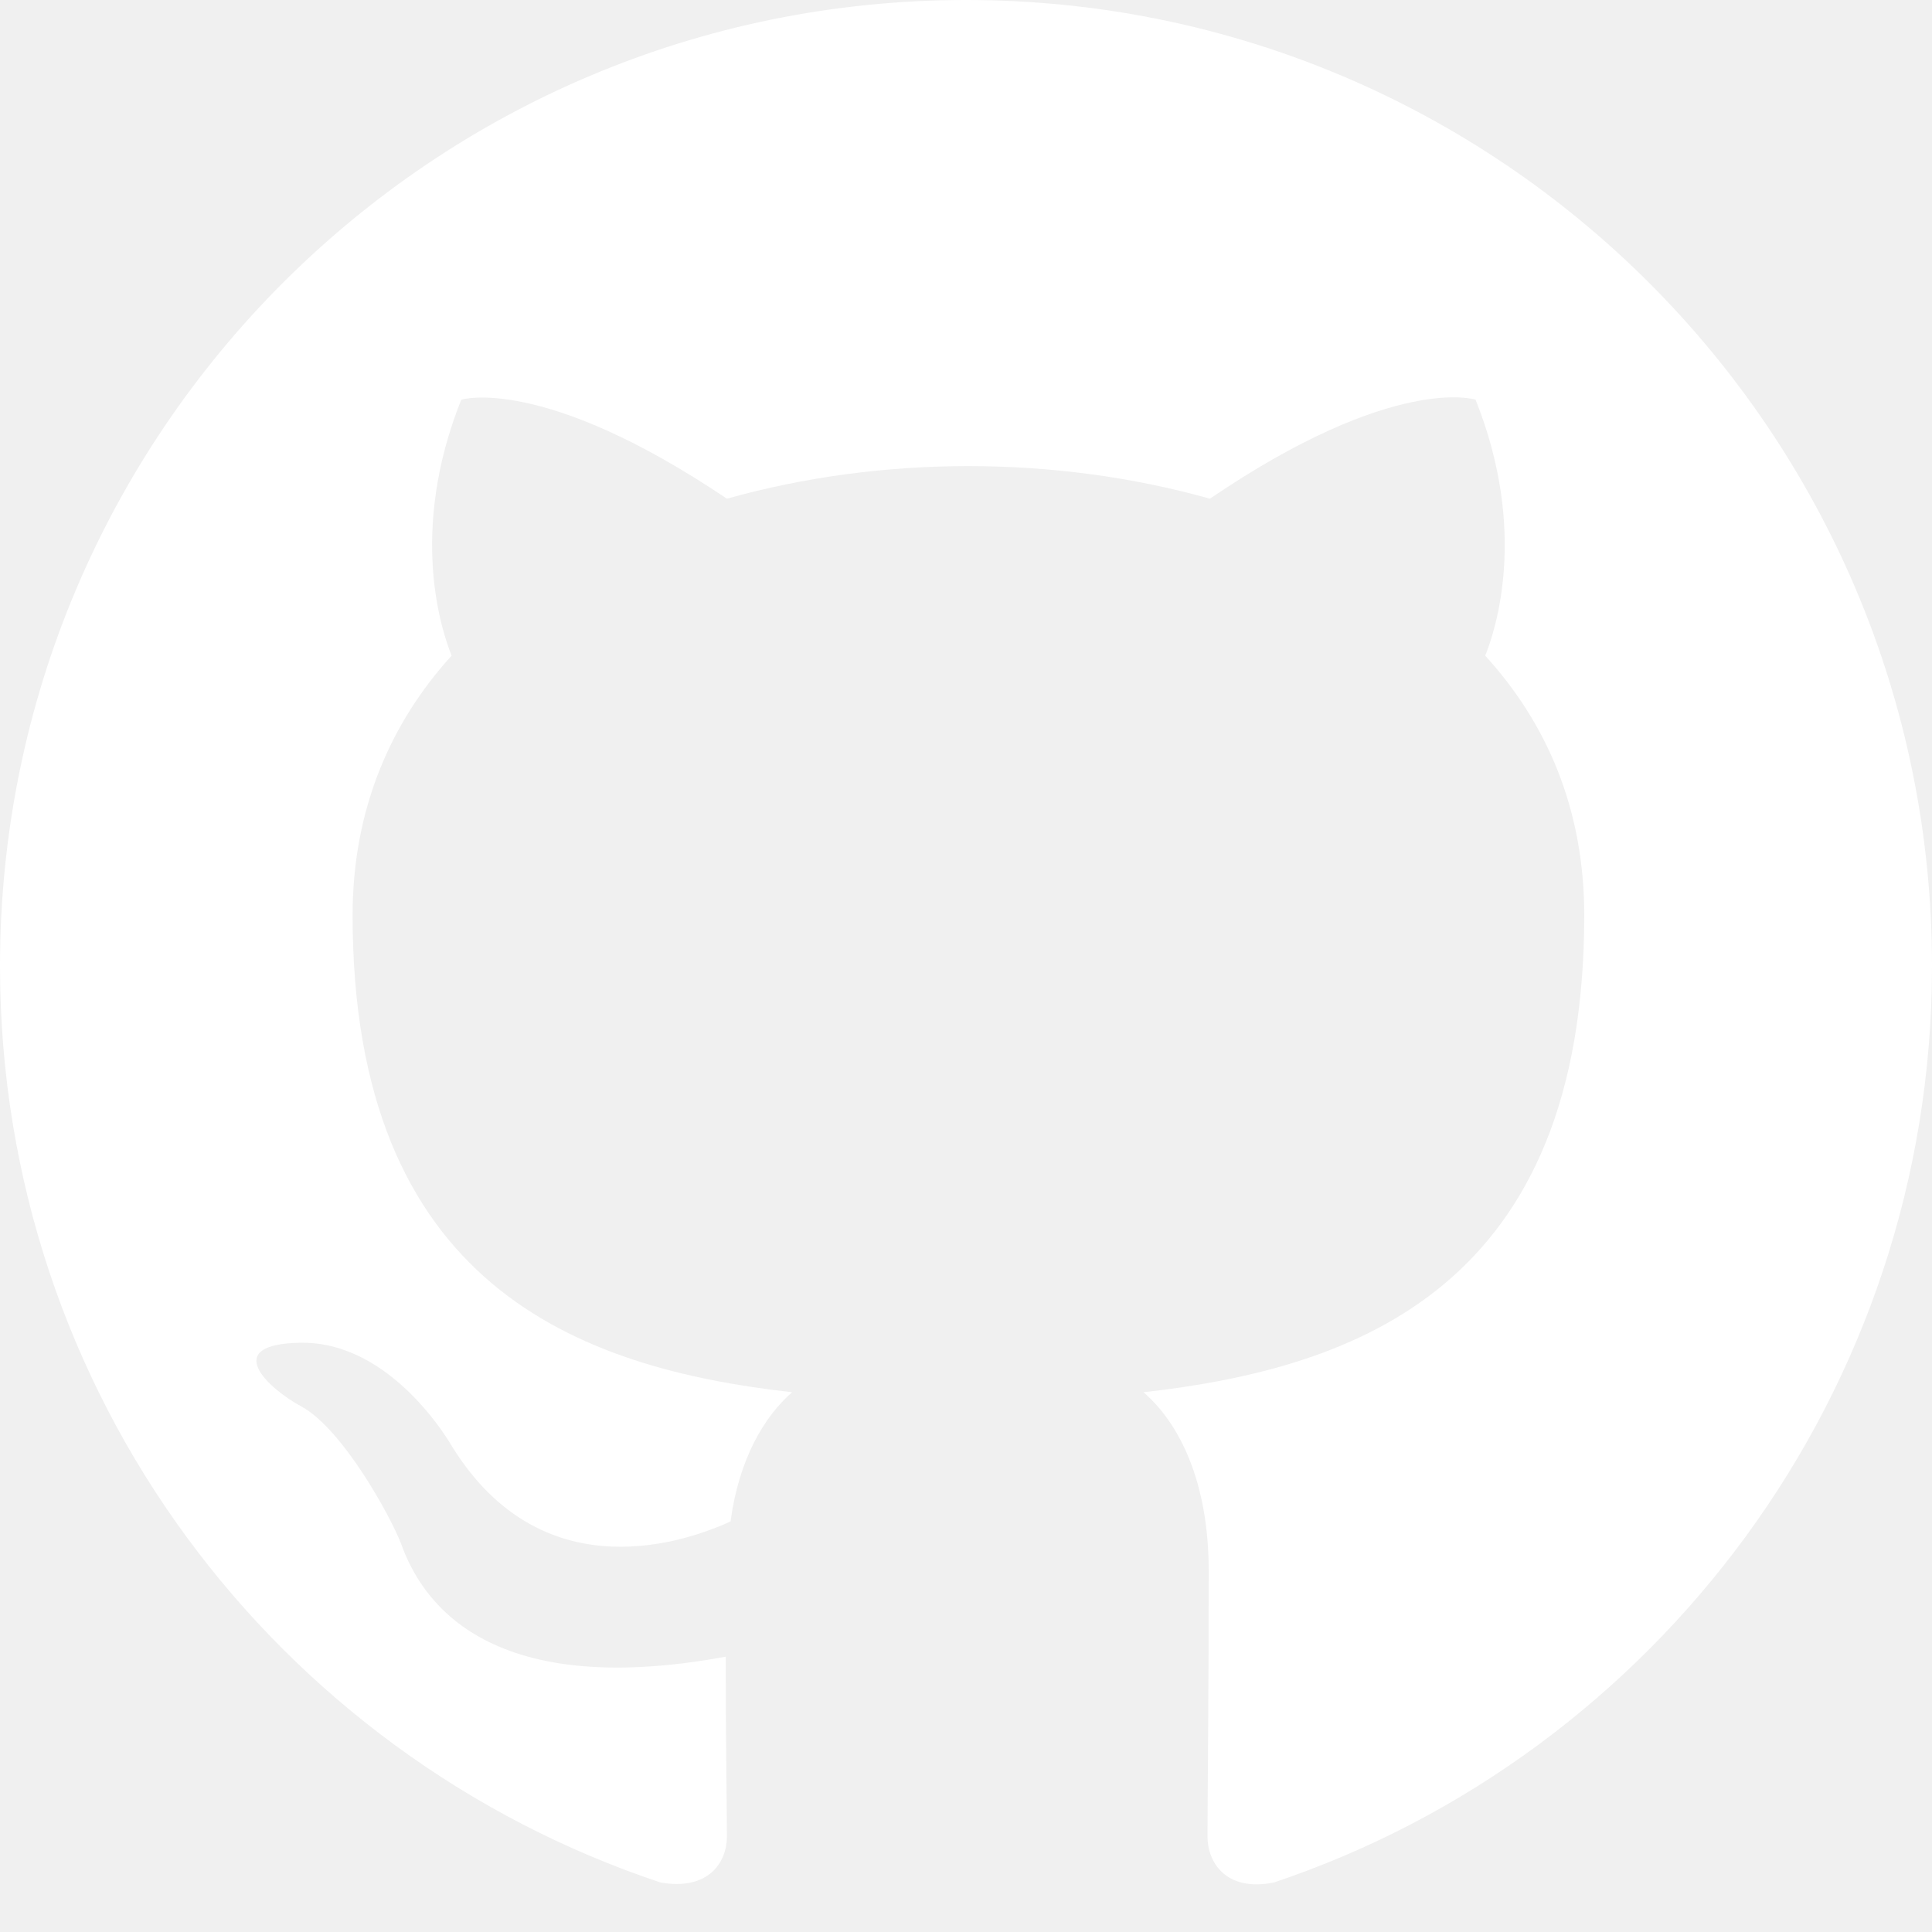
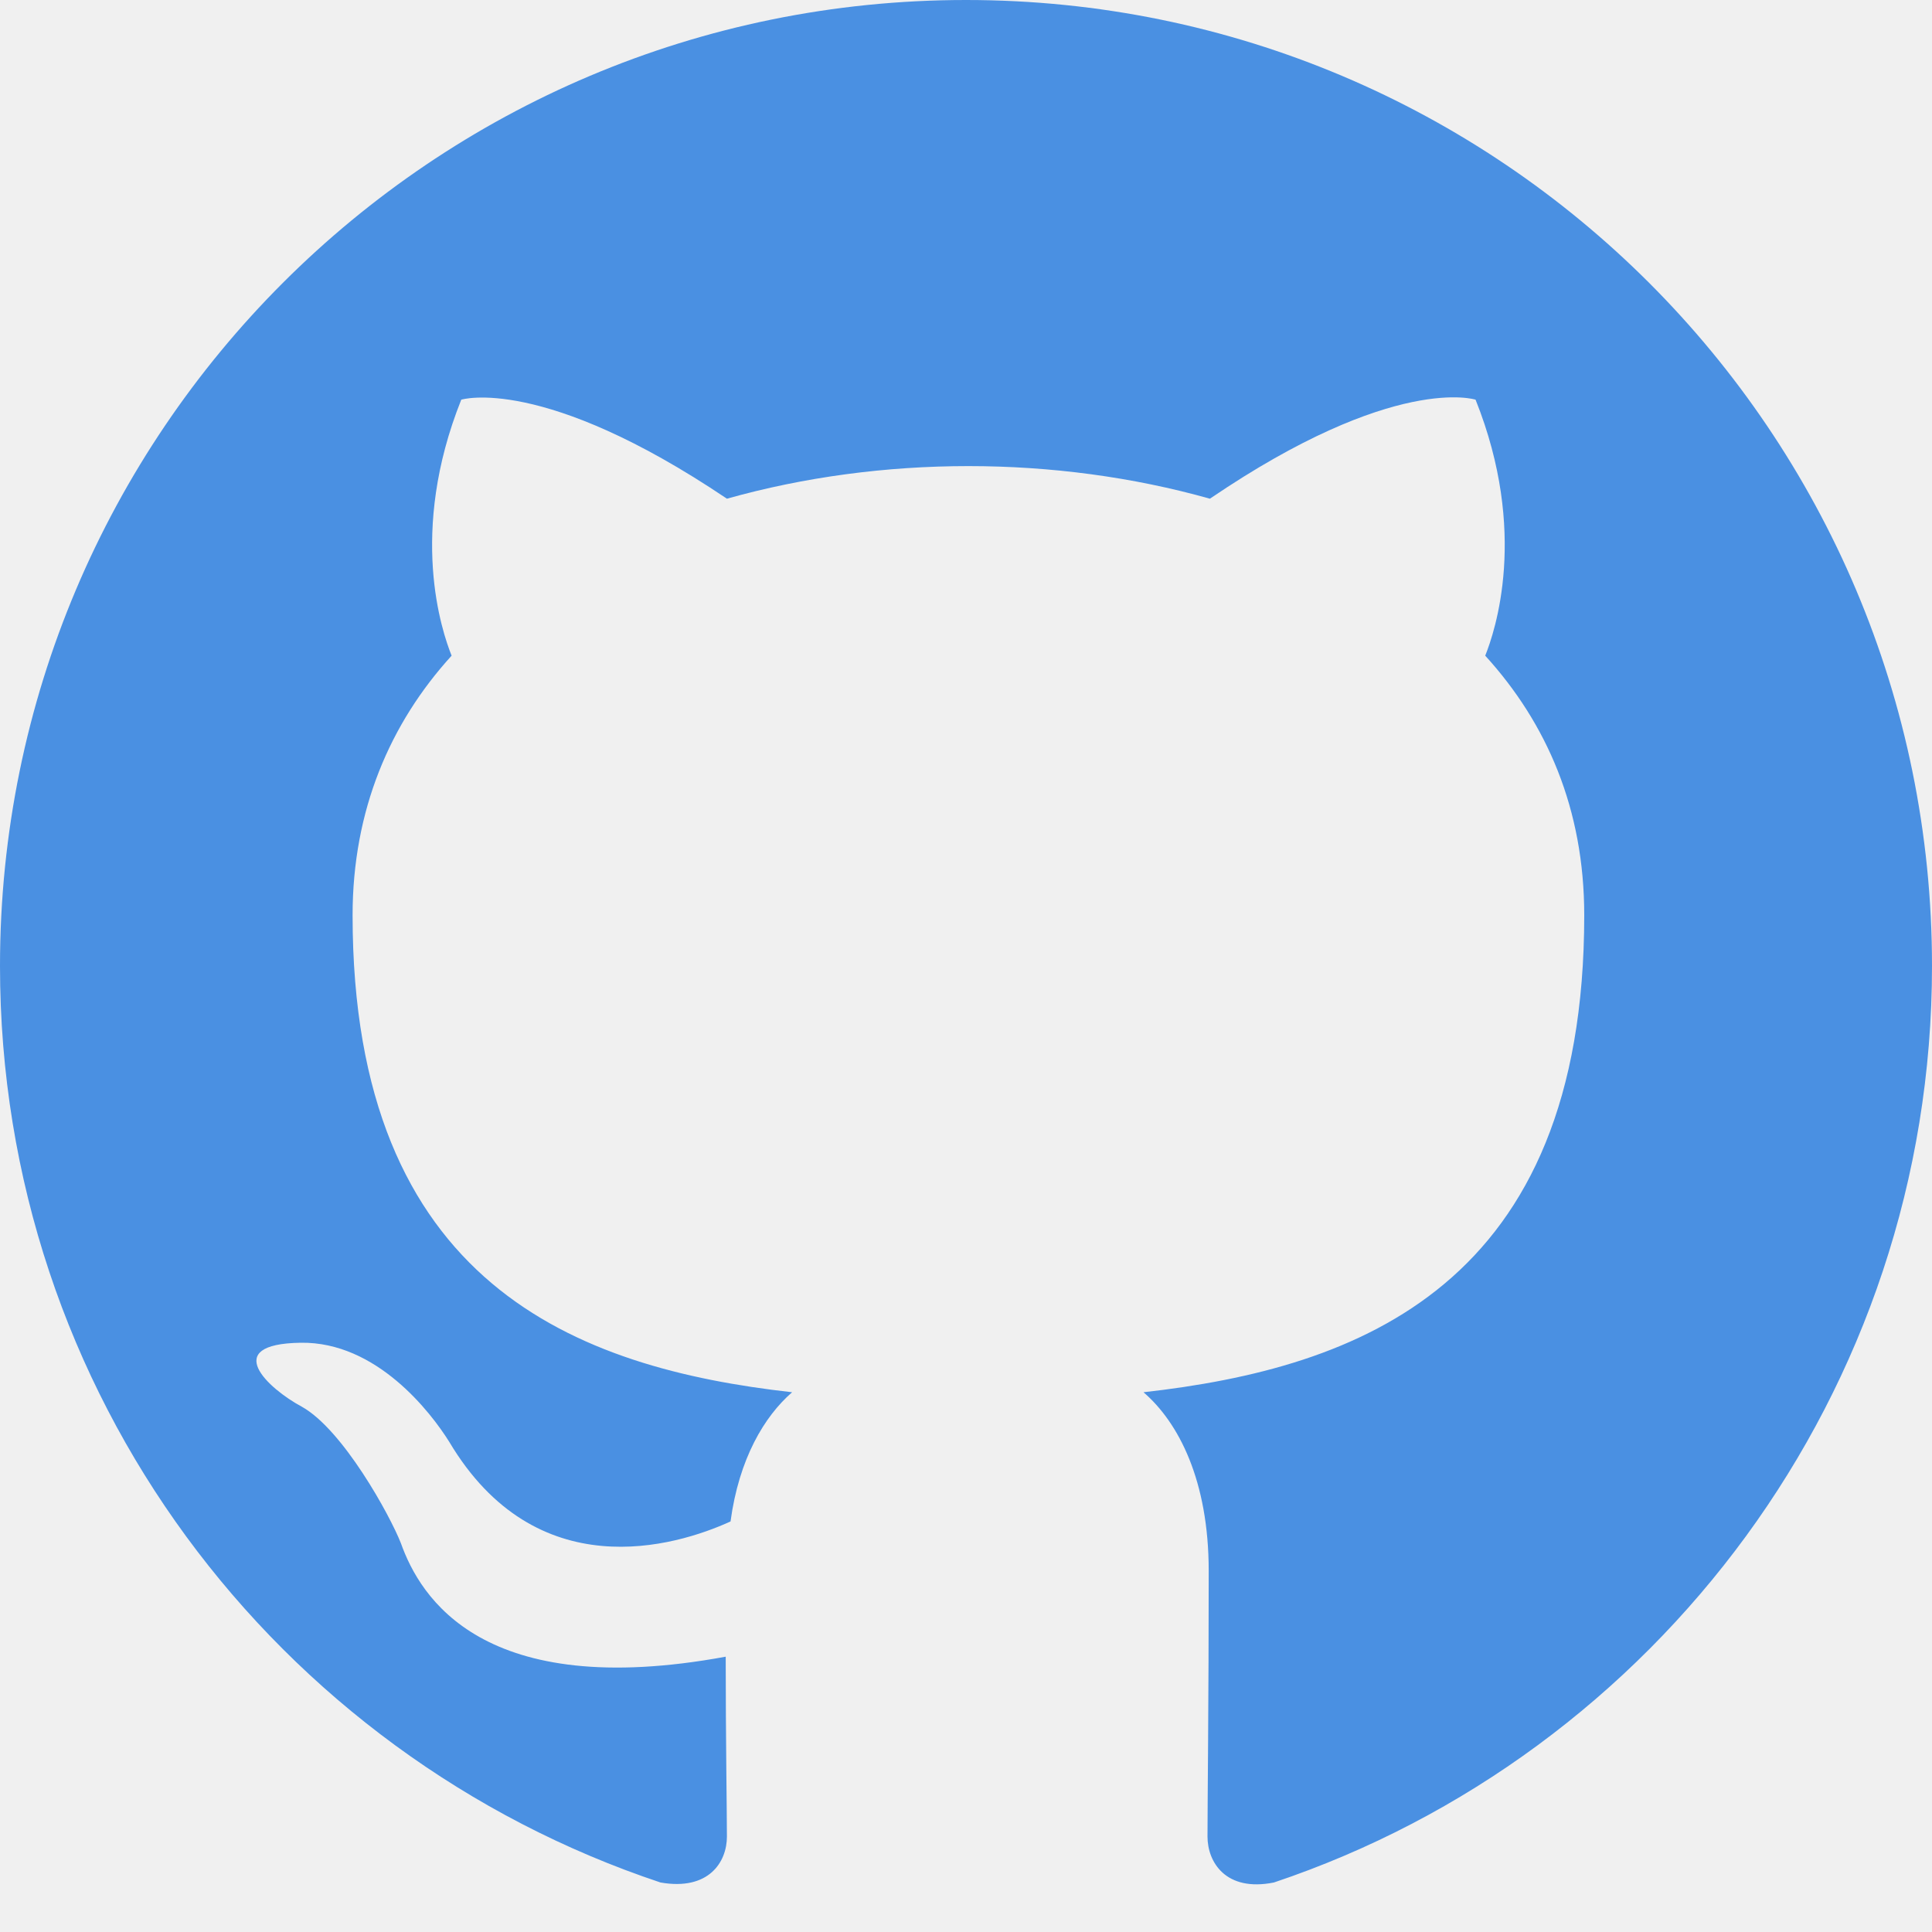
<svg xmlns="http://www.w3.org/2000/svg" width="1024" height="1024" viewBox="0 0 1024 1024" fill="none">
-   <path fill="white" fill-rule="evenodd" clip-rule="evenodd" d="M8 0C3.58 0 0 3.58 0 8C0 11.54 2.29 14.53 5.47 15.59C5.87 15.66 6.02 15.42 6.02 15.21C6.02 15.02 6.01 14.39 6.01 13.72C4 14.09 3.48 13.23 3.32 12.78C3.23 12.55 2.84 11.84 2.5 11.65C2.22 11.5 1.82 11.13 2.49 11.12C3.12 11.11 3.57 11.7 3.72 11.94C4.44 13.15 5.59 12.81 6.05 12.6C6.12 12.08 6.33 11.73 6.56 11.53C4.78 11.33 2.92 10.64 2.92 7.58C2.92 6.71 3.23 5.99 3.74 5.43C3.66 5.23 3.38 4.41 3.82 3.31C3.82 3.31 4.49 3.1 6.02 4.13C6.66 3.95 7.34 3.86 8.02 3.86C8.7 3.86 9.38 3.95 10.02 4.13C11.55 3.09 12.22 3.31 12.22 3.31C12.66 4.41 12.38 5.23 12.3 5.43C12.81 5.99 13.12 6.7 13.12 7.58C13.12 10.65 11.25 11.33 9.47 11.53C9.76 11.78 10.01 12.26 10.01 13.01C10.01 14.08 10 14.94 10 15.21C10 15.42 10.15 15.67 10.55 15.59C13.71 14.53 16 11.53 16 8C16 3.58 12.42 0 8 0Z" transform="scale(64)" />
+   <path fill="#4a90e2" fill-rule="evenodd" clip-rule="evenodd" d="M8 0C3.58 0 0 3.58 0 8C0 11.54 2.29 14.53 5.47 15.59C5.87 15.66 6.02 15.42 6.02 15.21C6.02 15.02 6.01 14.39 6.01 13.72C4 14.09 3.48 13.23 3.32 12.78C3.23 12.55 2.84 11.84 2.5 11.65C2.22 11.5 1.82 11.13 2.49 11.12C3.12 11.11 3.57 11.7 3.72 11.94C4.44 13.15 5.59 12.81 6.05 12.6C6.12 12.08 6.33 11.73 6.56 11.53C4.78 11.33 2.92 10.64 2.92 7.58C2.92 6.71 3.23 5.99 3.74 5.43C3.66 5.23 3.38 4.41 3.82 3.31C3.82 3.31 4.49 3.1 6.02 4.13C6.66 3.95 7.34 3.86 8.02 3.86C8.7 3.86 9.38 3.95 10.02 4.13C11.55 3.09 12.22 3.31 12.22 3.31C12.66 4.41 12.38 5.23 12.3 5.43C12.81 5.99 13.12 6.7 13.12 7.58C13.12 10.65 11.25 11.33 9.47 11.53C9.76 11.78 10.01 12.26 10.01 13.01C10.01 14.08 10 14.94 10 15.21C10 15.42 10.15 15.67 10.55 15.59C13.71 14.53 16 11.53 16 8C16 3.58 12.42 0 8 0Z" transform="scale(64)" />
</svg>
